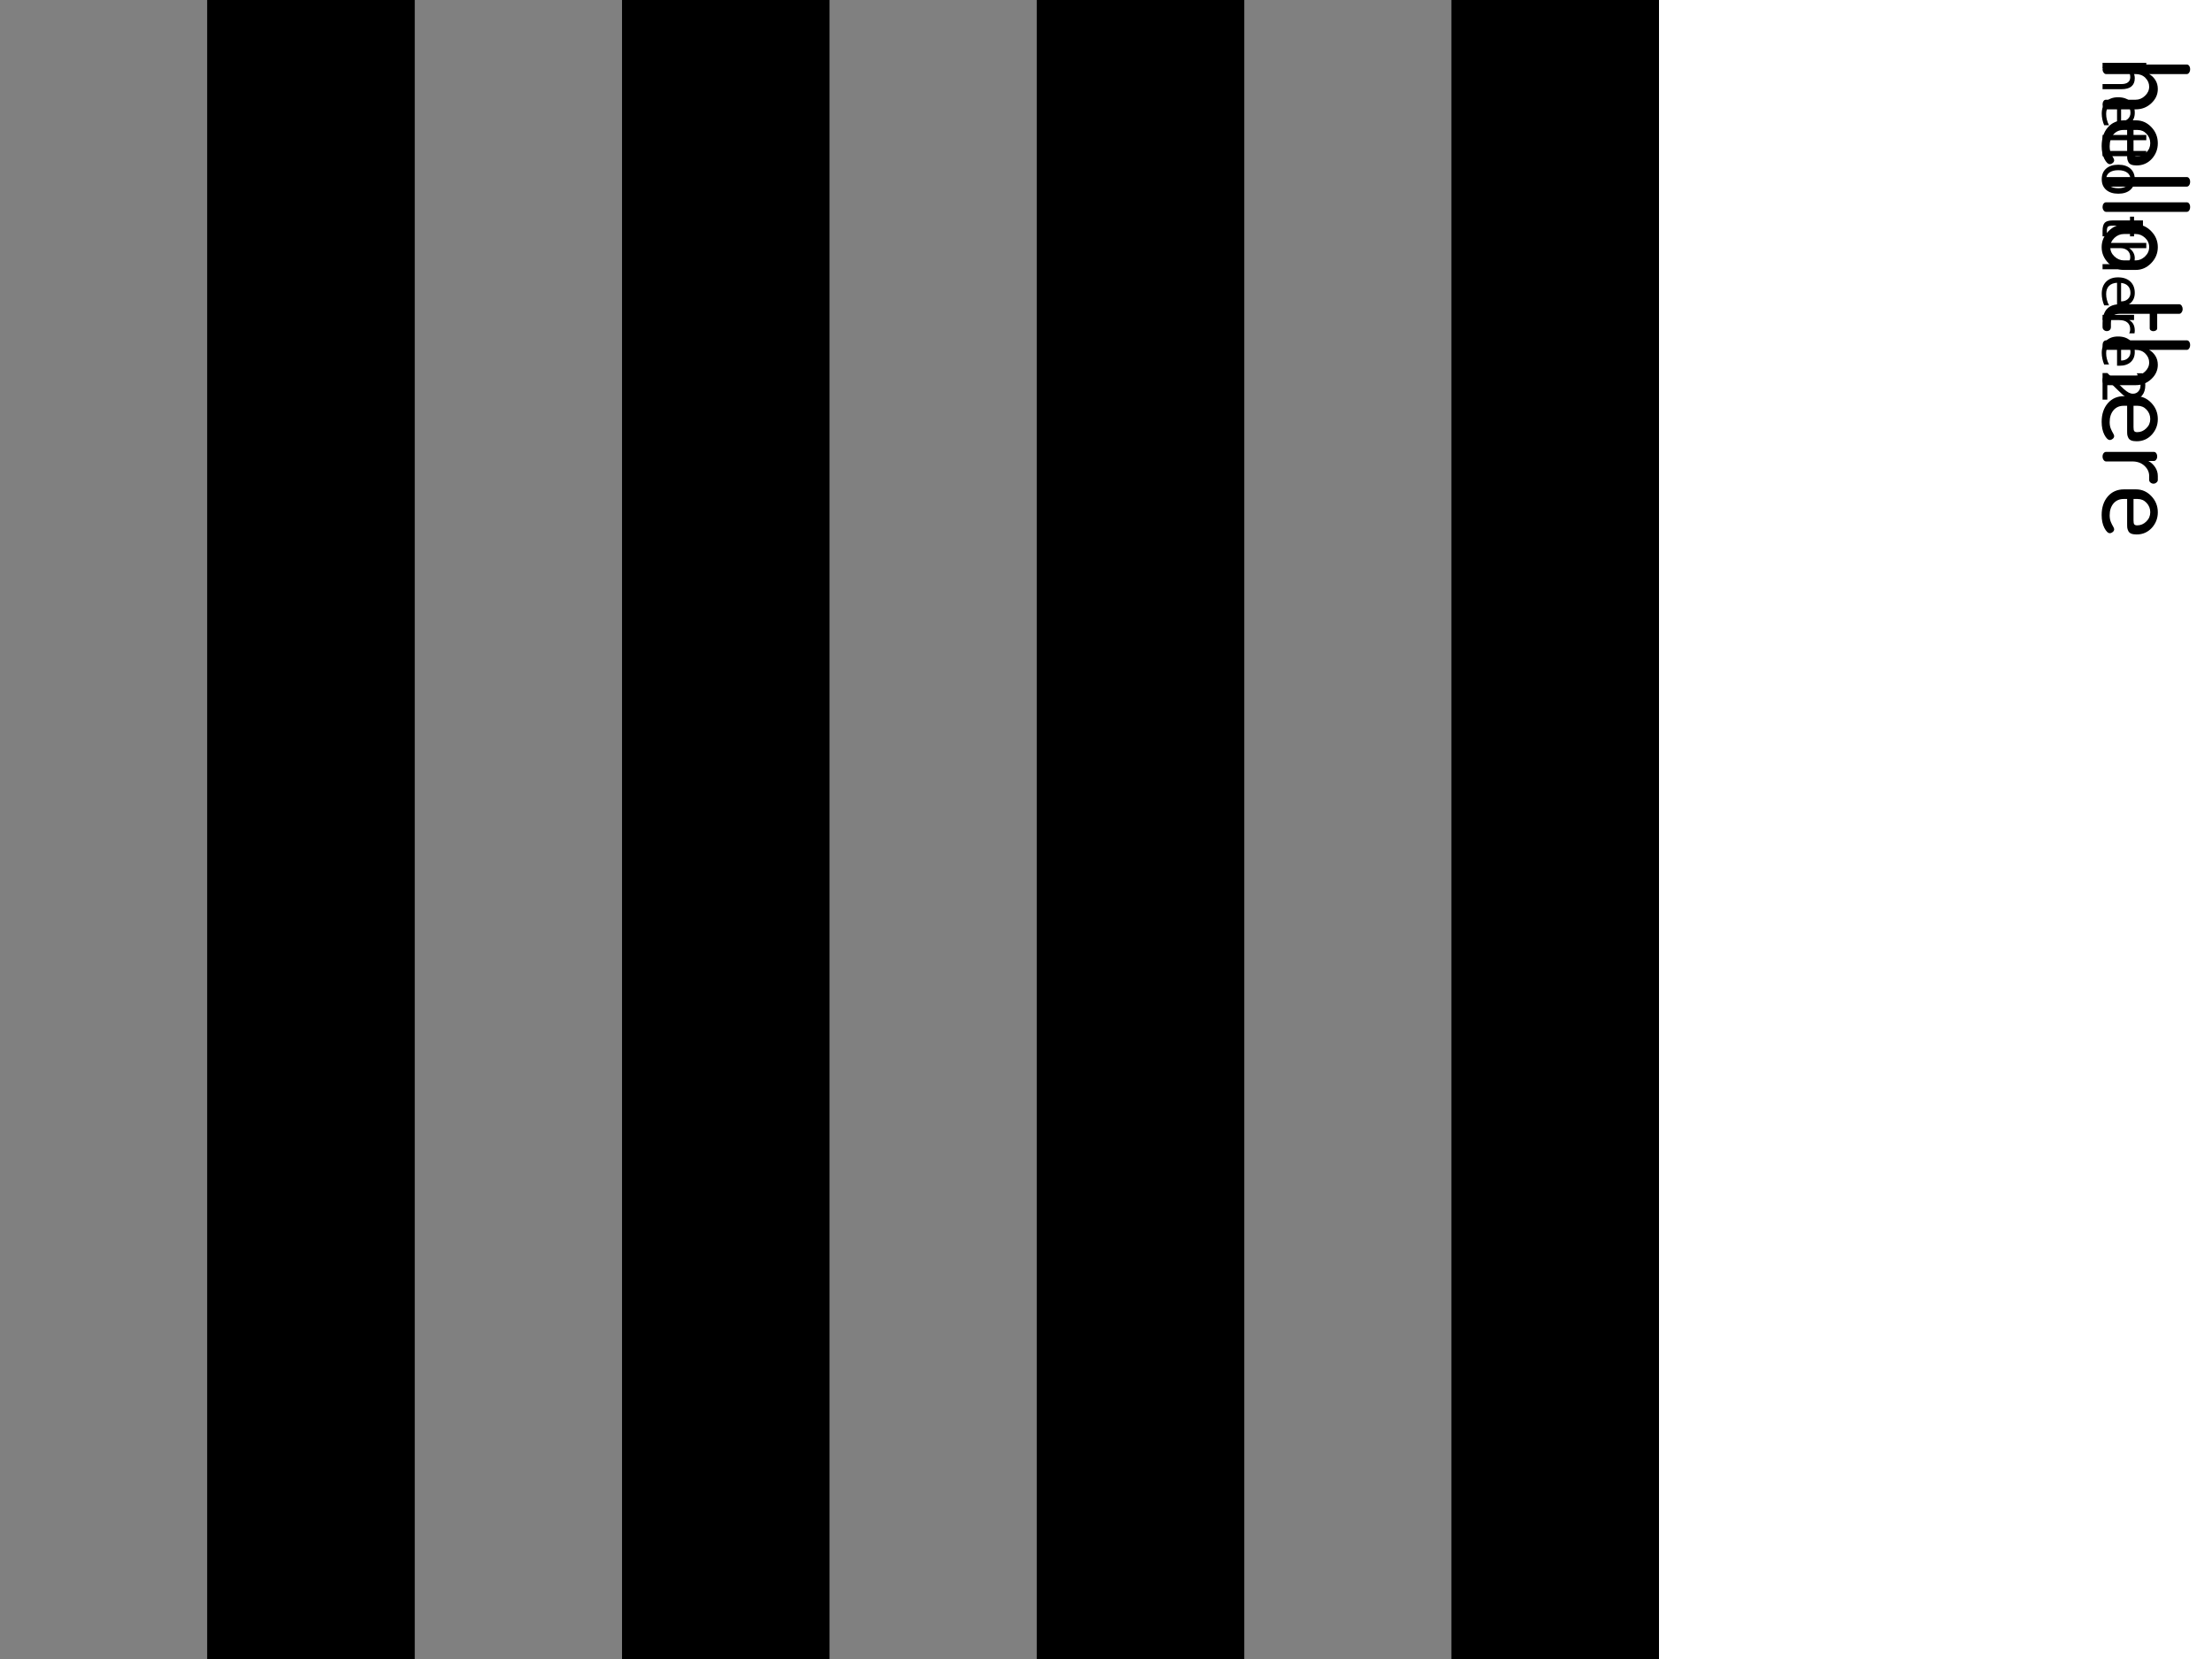
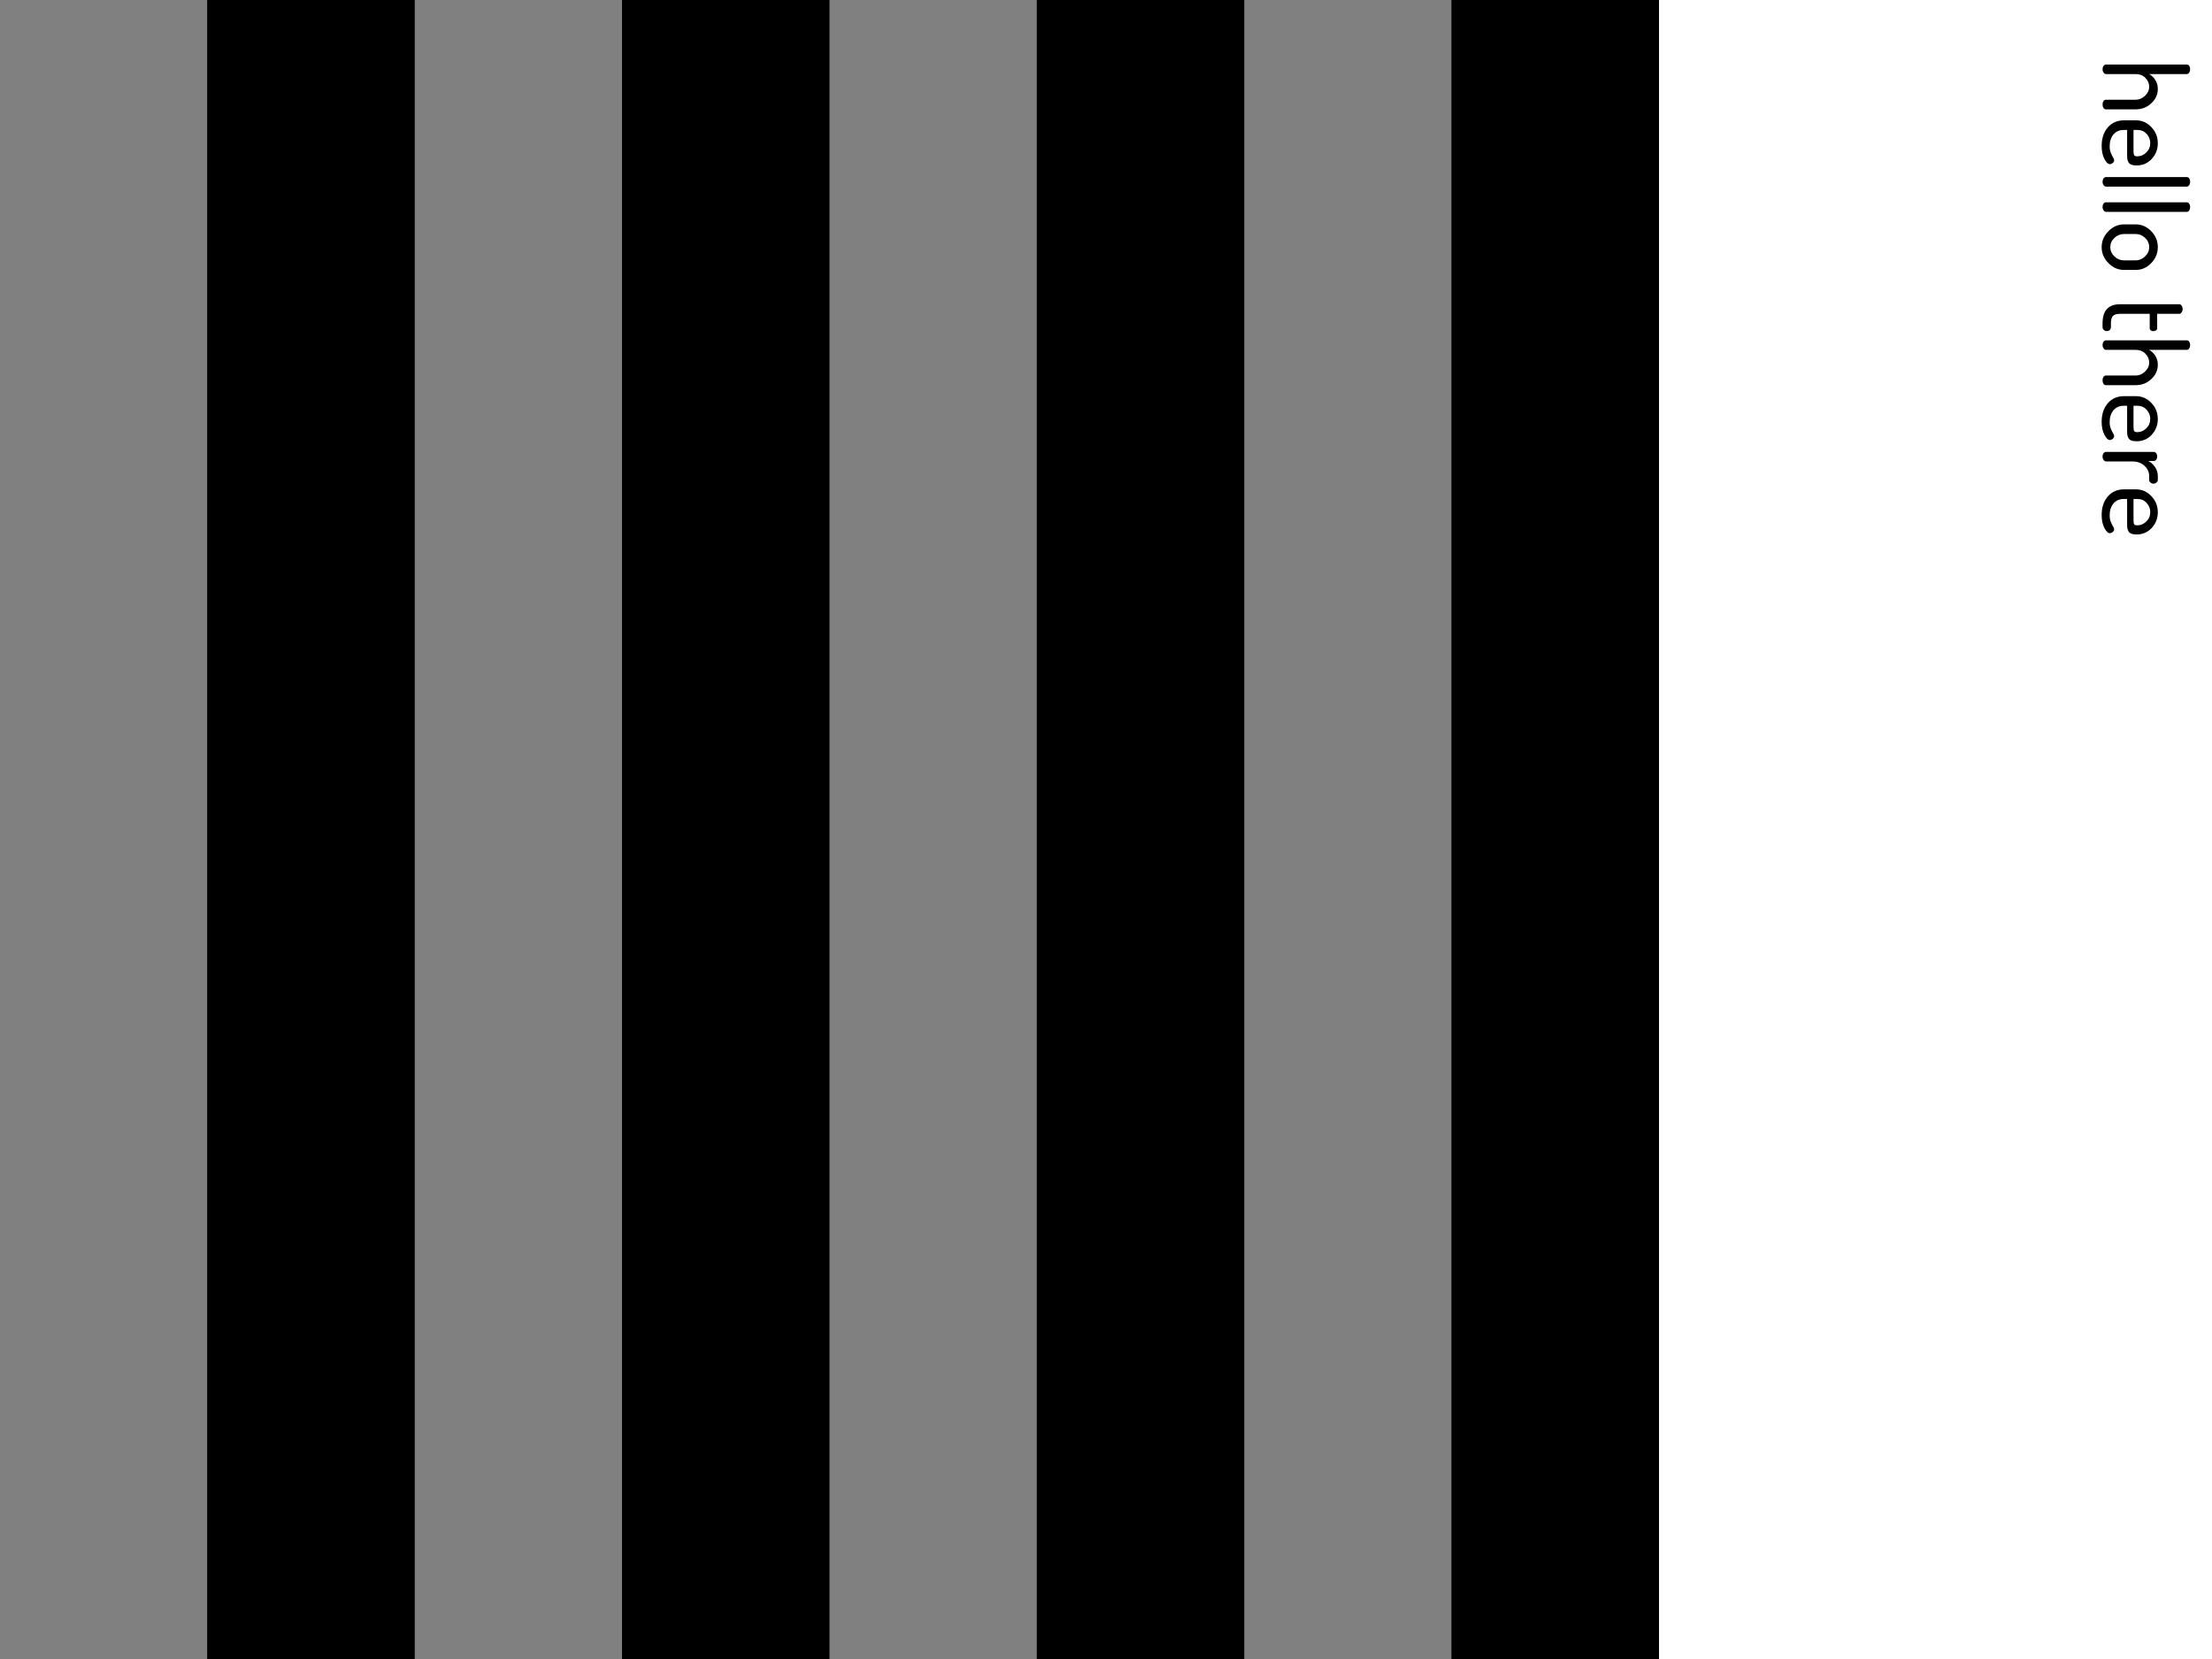
<svg xmlns="http://www.w3.org/2000/svg" width="384pt" height="288pt" viewBox="0 0 384 288" version="1.1">
-   <g id="surface61">
+   <g id="surface65">
    <path style=" stroke:none;fill-rule:nonzero;fill:rgb(0%,0%,0%);fill-opacity:1;" d="M 0 0 L 288 0 L 288 288 L 0 288 Z M 0 0 " />
    <path style=" stroke:none;fill-rule:nonzero;fill:rgb(50.196%,50.196%,50.196%);fill-opacity:1;" d="M 0 0 L 36 0 L 36 288 L 0 288 Z M 0 0 " />
    <path style=" stroke:none;fill-rule:nonzero;fill:rgb(0%,0%,0%);fill-opacity:1;" d="M 36 0 L 72 0 L 72 288 L 36 288 Z M 36 0 " />
    <path style=" stroke:none;fill-rule:nonzero;fill:rgb(50.196%,50.196%,50.196%);fill-opacity:1;" d="M 72 0 L 108 0 L 108 288 L 72 288 Z M 72 0 " />
    <path style=" stroke:none;fill-rule:nonzero;fill:rgb(0%,0%,0%);fill-opacity:1;" d="M 108 0 L 144 0 L 144 288 L 108 288 Z M 108 0 " />
    <path style=" stroke:none;fill-rule:nonzero;fill:rgb(50.196%,50.196%,50.196%);fill-opacity:1;" d="M 144 0 L 180 0 L 180 288 L 144 288 Z M 144 0 " />
    <path style=" stroke:none;fill-rule:nonzero;fill:rgb(0%,0%,0%);fill-opacity:1;" d="M 180 0 L 216 0 L 216 288 L 180 288 Z M 180 0 " />
    <path style=" stroke:none;fill-rule:nonzero;fill:rgb(50.196%,50.196%,50.196%);fill-opacity:1;" d="M 216 0 L 252 0 L 252 288 L 216 288 Z M 216 0 " />
    <path style=" stroke:none;fill-rule:nonzero;fill:rgb(0%,0%,0%);fill-opacity:1;" d="M 252 0 L 288 0 L 288 288 L 252 288 Z M 252 0 " />
    <path style=" stroke:none;fill-rule:nonzero;fill:rgb(0%,0%,0%);fill-opacity:1;" d="M 365.594 11.203 L 379.625 11.203 C 379.789 11.203 379.926 11.273 380.031 11.422 C 380.145 11.578 380.203 11.773 380.203 12.016 C 380.203 12.254 380.145 12.453 380.031 12.609 C 379.926 12.773 379.789 12.859 379.625 12.859 L 373.078 12.859 C 373.504 13.086 373.863 13.426 374.156 13.875 C 374.445 14.32 374.594 14.848 374.594 15.453 C 374.594 16.398 374.219 17.223 373.469 17.922 C 372.719 18.629 371.816 18.984 370.766 18.984 L 365.594 18.984 C 365.406 18.984 365.258 18.898 365.156 18.734 C 365.051 18.566 365 18.367 365 18.141 C 365 17.922 365.051 17.727 365.156 17.562 C 365.258 17.395 365.406 17.312 365.594 17.312 L 370.766 17.312 C 371.359 17.312 371.895 17.082 372.375 16.625 C 372.852 16.176 373.094 15.648 373.094 15.047 C 373.094 14.473 372.875 13.961 372.438 13.516 C 372.008 13.078 371.453 12.859 370.766 12.859 L 365.594 12.859 C 365.445 12.859 365.312 12.773 365.188 12.609 C 365.062 12.441 365 12.242 365 12.016 C 365 11.797 365.055 11.602 365.172 11.438 C 365.297 11.281 365.438 11.203 365.594 11.203 Z M 368.719 20.891 L 370.812 20.891 C 371.844 20.891 372.727 21.281 373.469 22.062 C 374.219 22.844 374.594 23.781 374.594 24.875 C 374.594 25.914 374.242 26.816 373.547 27.578 C 372.848 28.336 371.973 28.719 370.922 28.719 C 370.535 28.719 370.223 28.672 369.984 28.578 C 369.754 28.484 369.586 28.336 369.484 28.141 C 369.391 27.953 369.328 27.773 369.297 27.609 C 369.273 27.441 369.266 27.219 369.266 26.938 L 369.266 22.562 L 368.656 22.562 C 367.926 22.562 367.336 22.82 366.891 23.344 C 366.453 23.875 366.234 24.555 366.234 25.391 C 366.234 25.836 366.301 26.223 366.438 26.547 C 366.57 26.867 366.703 27.129 366.828 27.328 C 366.953 27.535 367.016 27.695 367.016 27.812 C 367.016 28 366.93 28.16 366.766 28.297 C 366.598 28.43 366.43 28.5 366.266 28.5 C 365.953 28.5 365.633 28.191 365.312 27.578 C 365 26.973 364.844 26.227 364.844 25.344 C 364.844 24.031 365.195 22.957 365.906 22.125 C 366.625 21.301 367.562 20.891 368.719 20.891 Z M 370.375 22.562 L 370.375 26.266 C 370.375 26.609 370.414 26.836 370.5 26.953 C 370.594 27.078 370.766 27.141 371.016 27.141 C 371.617 27.141 372.145 26.914 372.594 26.469 C 373.051 26.031 373.281 25.492 373.281 24.859 C 373.281 24.234 373.066 23.691 372.641 23.234 C 372.223 22.785 371.707 22.562 371.094 22.562 Z M 365.594 30.738 L 379.625 30.738 C 379.789 30.738 379.926 30.809 380.031 30.957 C 380.145 31.113 380.203 31.309 380.203 31.551 C 380.203 31.801 380.145 32.004 380.031 32.16 C 379.926 32.316 379.789 32.395 379.625 32.395 L 365.594 32.395 C 365.445 32.395 365.312 32.309 365.188 32.145 C 365.062 31.977 365 31.777 365 31.551 C 365 31.332 365.055 31.137 365.172 30.973 C 365.297 30.816 365.438 30.738 365.594 30.738 Z M 365.594 35.121 L 379.625 35.121 C 379.789 35.121 379.926 35.191 380.031 35.34 C 380.145 35.496 380.203 35.691 380.203 35.934 C 380.203 36.184 380.145 36.387 380.031 36.543 C 379.926 36.699 379.789 36.777 379.625 36.777 L 365.594 36.777 C 365.445 36.777 365.312 36.691 365.188 36.527 C 365.062 36.359 365 36.16 365 35.934 C 365 35.715 365.055 35.52 365.172 35.355 C 365.297 35.199 365.438 35.121 365.594 35.121 Z M 368.719 38.953 L 370.766 38.953 C 371.785 38.953 372.676 39.344 373.438 40.125 C 374.207 40.906 374.594 41.828 374.594 42.891 C 374.594 43.961 374.211 44.891 373.453 45.672 C 372.691 46.461 371.797 46.859 370.766 46.859 L 368.719 46.859 C 367.707 46.859 366.805 46.461 366.016 45.672 C 365.234 44.879 364.844 43.957 364.844 42.906 C 364.844 41.852 365.234 40.93 366.016 40.141 C 366.797 39.348 367.695 38.953 368.719 38.953 Z M 368.719 40.625 C 368.094 40.625 367.539 40.848 367.062 41.297 C 366.582 41.754 366.344 42.289 366.344 42.906 C 366.344 43.531 366.582 44.066 367.062 44.516 C 367.551 44.973 368.102 45.203 368.719 45.203 L 370.766 45.203 C 371.359 45.203 371.895 44.973 372.375 44.516 C 372.852 44.066 373.094 43.523 373.094 42.891 C 373.094 42.266 372.852 41.727 372.375 41.281 C 371.895 40.844 371.359 40.625 370.766 40.625 Z M 368.016 52.82 L 378.312 52.82 C 378.477 52.82 378.617 52.902 378.734 53.07 C 378.848 53.246 378.906 53.434 378.906 53.633 C 378.906 53.852 378.848 54.043 378.734 54.211 C 378.617 54.387 378.477 54.477 378.312 54.477 L 374.484 54.477 L 374.484 56.992 C 374.484 57.148 374.414 57.266 374.281 57.352 C 374.145 57.445 373.988 57.492 373.812 57.492 C 373.645 57.492 373.5 57.445 373.375 57.352 C 373.25 57.266 373.188 57.148 373.188 56.992 L 373.188 54.477 L 368.016 54.477 C 367.441 54.477 367.035 54.602 366.797 54.852 C 366.566 55.102 366.453 55.527 366.453 56.133 L 366.453 56.758 C 366.453 56.984 366.383 57.164 366.25 57.289 C 366.113 57.414 365.941 57.477 365.734 57.477 C 365.535 57.477 365.363 57.406 365.219 57.273 C 365.07 57.148 365 56.977 365 56.758 L 365 56.133 C 365 53.922 366.004 52.82 368.016 52.82 Z M 365.594 59.082 L 379.625 59.082 C 379.789 59.082 379.926 59.152 380.031 59.301 C 380.145 59.457 380.203 59.652 380.203 59.895 C 380.203 60.133 380.145 60.332 380.031 60.488 C 379.926 60.652 379.789 60.738 379.625 60.738 L 373.078 60.738 C 373.504 60.965 373.863 61.305 374.156 61.754 C 374.445 62.199 374.594 62.727 374.594 63.332 C 374.594 64.277 374.219 65.102 373.469 65.801 C 372.719 66.508 371.816 66.863 370.766 66.863 L 365.594 66.863 C 365.406 66.863 365.258 66.777 365.156 66.613 C 365.051 66.445 365 66.246 365 66.02 C 365 65.801 365.051 65.605 365.156 65.441 C 365.258 65.273 365.406 65.191 365.594 65.191 L 370.766 65.191 C 371.359 65.191 371.895 64.961 372.375 64.504 C 372.852 64.055 373.094 63.527 373.094 62.926 C 373.094 62.352 372.875 61.84 372.438 61.395 C 372.008 60.957 371.453 60.738 370.766 60.738 L 365.594 60.738 C 365.445 60.738 365.312 60.652 365.188 60.488 C 365.062 60.32 365 60.121 365 59.895 C 365 59.676 365.055 59.48 365.172 59.316 C 365.297 59.16 365.438 59.082 365.594 59.082 Z M 368.719 68.773 L 370.812 68.773 C 371.844 68.773 372.727 69.164 373.469 69.945 C 374.219 70.727 374.594 71.664 374.594 72.758 C 374.594 73.797 374.242 74.699 373.547 75.461 C 372.848 76.219 371.973 76.602 370.922 76.602 C 370.535 76.602 370.223 76.555 369.984 76.461 C 369.754 76.367 369.586 76.219 369.484 76.023 C 369.391 75.836 369.328 75.656 369.297 75.492 C 369.273 75.324 369.266 75.102 369.266 74.82 L 369.266 70.445 L 368.656 70.445 C 367.926 70.445 367.336 70.703 366.891 71.227 C 366.453 71.758 366.234 72.438 366.234 73.273 C 366.234 73.719 366.301 74.105 366.438 74.43 C 366.57 74.75 366.703 75.012 366.828 75.211 C 366.953 75.418 367.016 75.578 367.016 75.695 C 367.016 75.883 366.93 76.043 366.766 76.18 C 366.598 76.312 366.43 76.383 366.266 76.383 C 365.953 76.383 365.633 76.074 365.312 75.461 C 365 74.855 364.844 74.109 364.844 73.227 C 364.844 71.914 365.195 70.84 365.906 70.008 C 366.625 69.184 367.562 68.773 368.719 68.773 Z M 370.375 70.445 L 370.375 74.148 C 370.375 74.492 370.414 74.719 370.5 74.836 C 370.594 74.961 370.766 75.023 371.016 75.023 C 371.617 75.023 372.145 74.797 372.594 74.352 C 373.051 73.914 373.281 73.375 373.281 72.742 C 373.281 72.117 373.066 71.574 372.641 71.117 C 372.223 70.668 371.707 70.445 371.094 70.445 Z M 365.594 78.449 L 373.906 78.449 C 374.07 78.449 374.207 78.52 374.312 78.668 C 374.426 78.824 374.484 79.02 374.484 79.262 C 374.484 79.469 374.426 79.645 374.312 79.793 C 374.207 79.949 374.07 80.027 373.906 80.027 L 372.953 80.027 C 373.41 80.266 373.797 80.613 374.109 81.074 C 374.43 81.543 374.594 82.062 374.594 82.637 L 374.594 83.324 C 374.594 83.488 374.516 83.637 374.359 83.762 C 374.211 83.895 374.039 83.965 373.844 83.965 C 373.645 83.965 373.469 83.895 373.312 83.762 C 373.164 83.637 373.094 83.488 373.094 83.324 L 373.094 82.637 C 373.094 81.957 372.816 81.363 372.266 80.855 C 371.723 80.355 371.02 80.105 370.156 80.105 L 365.594 80.105 C 365.445 80.105 365.312 80.02 365.188 79.855 C 365.062 79.688 365 79.488 365 79.262 C 365 79.031 365.055 78.84 365.172 78.684 C 365.297 78.527 365.438 78.449 365.594 78.449 Z M 368.719 84.953 L 370.812 84.953 C 371.844 84.953 372.727 85.344 373.469 86.125 C 374.219 86.906 374.594 87.844 374.594 88.938 C 374.594 89.977 374.242 90.879 373.547 91.641 C 372.848 92.398 371.973 92.781 370.922 92.781 C 370.535 92.781 370.223 92.734 369.984 92.641 C 369.754 92.547 369.586 92.398 369.484 92.203 C 369.391 92.016 369.328 91.836 369.297 91.672 C 369.273 91.504 369.266 91.281 369.266 91 L 369.266 86.625 L 368.656 86.625 C 367.926 86.625 367.336 86.883 366.891 87.406 C 366.453 87.938 366.234 88.617 366.234 89.453 C 366.234 89.898 366.301 90.285 366.438 90.609 C 366.57 90.93 366.703 91.191 366.828 91.391 C 366.953 91.598 367.016 91.758 367.016 91.875 C 367.016 92.062 366.93 92.223 366.766 92.359 C 366.598 92.492 366.43 92.562 366.266 92.562 C 365.953 92.562 365.633 92.254 365.312 91.641 C 365 91.035 364.844 90.289 364.844 89.406 C 364.844 88.094 365.195 87.02 365.906 86.188 C 366.625 85.363 367.562 84.953 368.719 84.953 Z M 370.375 86.625 L 370.375 90.328 C 370.375 90.672 370.414 90.898 370.5 91.016 C 370.594 91.141 370.766 91.203 371.016 91.203 C 371.617 91.203 372.145 90.977 372.594 90.531 C 373.051 90.094 373.281 89.555 373.281 88.922 C 373.281 88.297 373.066 87.754 372.641 87.297 C 372.223 86.848 371.707 86.625 371.094 86.625 Z M 365 93.441 " />
-     <path style=" stroke:none;fill-rule:nonzero;fill:rgb(0%,0%,0%);fill-opacity:1;" d="M 368.297 15.484 L 365 15.484 L 365 14.594 L 368.266 14.594 C 368.785 14.594 369.172 14.488 369.422 14.281 C 369.68 14.082 369.812 13.781 369.812 13.375 C 369.812 12.895 369.656 12.516 369.344 12.234 C 369.039 11.953 368.625 11.812 368.094 11.812 L 365 11.812 L 365 10.906 L 372.594 10.906 L 372.594 11.812 L 369.625 11.812 C 369.945 12.031 370.188 12.285 370.344 12.578 C 370.508 12.867 370.594 13.203 370.594 13.578 C 370.594 14.203 370.398 14.676 370.016 15 C 369.629 15.32 369.055 15.484 368.297 15.484 Z M 367.953 21.961 L 367.516 21.961 L 367.516 17.82 C 366.898 17.859 366.43 18.047 366.109 18.383 C 365.785 18.715 365.625 19.18 365.625 19.773 C 365.625 20.117 365.664 20.449 365.75 20.773 C 365.832 21.105 365.957 21.43 366.125 21.742 L 365.281 21.742 C 365.145 21.418 365.039 21.086 364.969 20.742 C 364.898 20.406 364.859 20.07 364.859 19.727 C 364.859 18.852 365.109 18.156 365.609 17.648 C 366.117 17.137 366.812 16.883 367.688 16.883 C 368.582 16.883 369.289 17.121 369.812 17.602 C 370.332 18.09 370.594 18.746 370.594 19.57 C 370.594 20.309 370.359 20.891 369.891 21.32 C 369.422 21.746 368.773 21.961 367.953 21.961 Z M 368.219 21.055 C 368.707 21.055 369.098 20.918 369.391 20.648 C 369.691 20.375 369.844 20.023 369.844 19.586 C 369.844 19.074 369.695 18.668 369.406 18.367 C 369.125 18.074 368.727 17.902 368.219 17.852 Z M 372.594 23.43 L 372.594 24.336 L 365 24.336 L 365 23.43 Z M 372.594 26.207 L 372.594 27.113 L 365 27.113 L 365 26.207 Z M 369.844 31.109 C 369.844 30.629 369.656 30.25 369.281 29.969 C 368.906 29.688 368.391 29.547 367.734 29.547 C 367.078 29.547 366.562 29.68 366.188 29.953 C 365.812 30.234 365.625 30.617 365.625 31.109 C 365.625 31.586 365.812 31.969 366.188 32.25 C 366.562 32.531 367.078 32.672 367.734 32.672 C 368.379 32.672 368.891 32.531 369.266 32.25 C 369.648 31.969 369.844 31.586 369.844 31.109 Z M 370.594 31.109 C 370.594 31.891 370.336 32.504 369.828 32.953 C 369.328 33.398 368.629 33.625 367.734 33.625 C 366.836 33.625 366.133 33.398 365.625 32.953 C 365.113 32.504 364.859 31.891 364.859 31.109 C 364.859 30.328 365.113 29.711 365.625 29.266 C 366.133 28.816 366.836 28.594 367.734 28.594 C 368.629 28.594 369.328 28.816 369.828 29.266 C 370.336 29.711 370.594 30.328 370.594 31.109 Z M 372.016 39.172 L 370.469 39.172 L 370.469 41.031 L 369.766 41.031 L 369.766 39.172 L 366.797 39.172 C 366.359 39.172 366.07 39.234 365.938 39.359 C 365.812 39.484 365.75 39.734 365.75 40.109 L 365.75 41.031 L 365 41.031 L 365 40.109 C 365 39.41 365.129 38.926 365.391 38.656 C 365.648 38.395 366.117 38.266 366.797 38.266 L 369.766 38.266 L 369.766 37.609 L 370.469 37.609 L 370.469 38.266 L 372.016 38.266 Z M 368.297 46.75 L 365 46.75 L 365 45.859 L 368.266 45.859 C 368.785 45.859 369.172 45.754 369.422 45.547 C 369.68 45.348 369.812 45.047 369.812 44.641 C 369.812 44.16 369.656 43.781 369.344 43.5 C 369.039 43.219 368.625 43.078 368.094 43.078 L 365 43.078 L 365 42.172 L 372.594 42.172 L 372.594 43.078 L 369.625 43.078 C 369.945 43.297 370.188 43.551 370.344 43.844 C 370.508 44.133 370.594 44.469 370.594 44.844 C 370.594 45.469 370.398 45.941 370.016 46.266 C 369.629 46.586 369.055 46.75 368.297 46.75 Z M 367.953 53.227 L 367.516 53.227 L 367.516 49.086 C 366.898 49.125 366.43 49.312 366.109 49.648 C 365.785 49.98 365.625 50.445 365.625 51.039 C 365.625 51.383 365.664 51.715 365.75 52.039 C 365.832 52.371 365.957 52.695 366.125 53.008 L 365.281 53.008 C 365.145 52.684 365.039 52.352 364.969 52.008 C 364.898 51.672 364.859 51.336 364.859 50.992 C 364.859 50.117 365.109 49.422 365.609 48.914 C 366.117 48.402 366.812 48.148 367.688 48.148 C 368.582 48.148 369.289 48.387 369.812 48.867 C 370.332 49.355 370.594 50.012 370.594 50.836 C 370.594 51.574 370.359 52.156 369.891 52.586 C 369.422 53.012 368.773 53.227 367.953 53.227 Z M 368.219 52.32 C 368.707 52.32 369.098 52.184 369.391 51.914 C 369.691 51.641 369.844 51.289 369.844 50.852 C 369.844 50.34 369.695 49.934 369.406 49.633 C 369.125 49.34 368.727 49.168 368.219 49.117 Z M 369.625 57.863 C 369.688 57.758 369.727 57.648 369.75 57.535 C 369.781 57.418 369.797 57.289 369.797 57.145 C 369.797 56.633 369.629 56.242 369.297 55.973 C 368.973 55.699 368.5 55.566 367.875 55.566 L 365 55.566 L 365 54.66 L 370.469 54.66 L 370.469 55.566 L 369.625 55.566 C 369.957 55.754 370.203 55.996 370.359 56.301 C 370.516 56.602 370.594 56.973 370.594 57.41 C 370.594 57.473 370.586 57.539 370.578 57.613 C 370.578 57.684 370.566 57.77 370.547 57.863 Z M 367.953 63.492 L 367.516 63.492 L 367.516 59.352 C 366.898 59.391 366.43 59.578 366.109 59.914 C 365.785 60.246 365.625 60.711 365.625 61.305 C 365.625 61.648 365.664 61.98 365.75 62.305 C 365.832 62.637 365.957 62.961 366.125 63.273 L 365.281 63.273 C 365.145 62.949 365.039 62.617 364.969 62.273 C 364.898 61.938 364.859 61.602 364.859 61.258 C 364.859 60.383 365.109 59.688 365.609 59.18 C 366.117 58.668 366.812 58.414 367.688 58.414 C 368.582 58.414 369.289 58.652 369.812 59.133 C 370.332 59.621 370.594 60.277 370.594 61.102 C 370.594 61.84 370.359 62.422 369.891 62.852 C 369.422 63.277 368.773 63.492 367.953 63.492 Z M 368.219 62.586 C 368.707 62.586 369.098 62.449 369.391 62.18 C 369.691 61.906 369.844 61.555 369.844 61.117 C 369.844 60.605 369.695 60.199 369.406 59.898 C 369.125 59.605 368.727 59.434 368.219 59.383 Z M 365.828 65.941 L 365.828 69.379 L 365 69.379 L 365 64.754 L 365.828 64.754 C 366.211 65.129 366.734 65.637 367.391 66.285 C 368.047 66.93 368.469 67.336 368.656 67.504 C 369.008 67.816 369.305 68.035 369.547 68.16 C 369.797 68.285 370.039 68.348 370.281 68.348 C 370.664 68.348 370.977 68.211 371.219 67.941 C 371.469 67.668 371.594 67.316 371.594 66.879 C 371.594 66.566 371.535 66.238 371.422 65.895 C 371.316 65.559 371.156 65.195 370.938 64.801 L 371.938 64.801 C 372.094 65.195 372.211 65.566 372.297 65.91 C 372.379 66.254 372.422 66.57 372.422 66.863 C 372.422 67.613 372.234 68.211 371.859 68.66 C 371.484 69.117 370.977 69.348 370.344 69.348 C 370.039 69.348 369.754 69.289 369.484 69.176 C 369.223 69.059 368.91 68.855 368.547 68.566 C 368.453 68.48 368.176 68.223 367.719 67.785 C 367.27 67.348 366.641 66.73 365.828 65.941 Z M 365 70.383 " />
  </g>
</svg>
